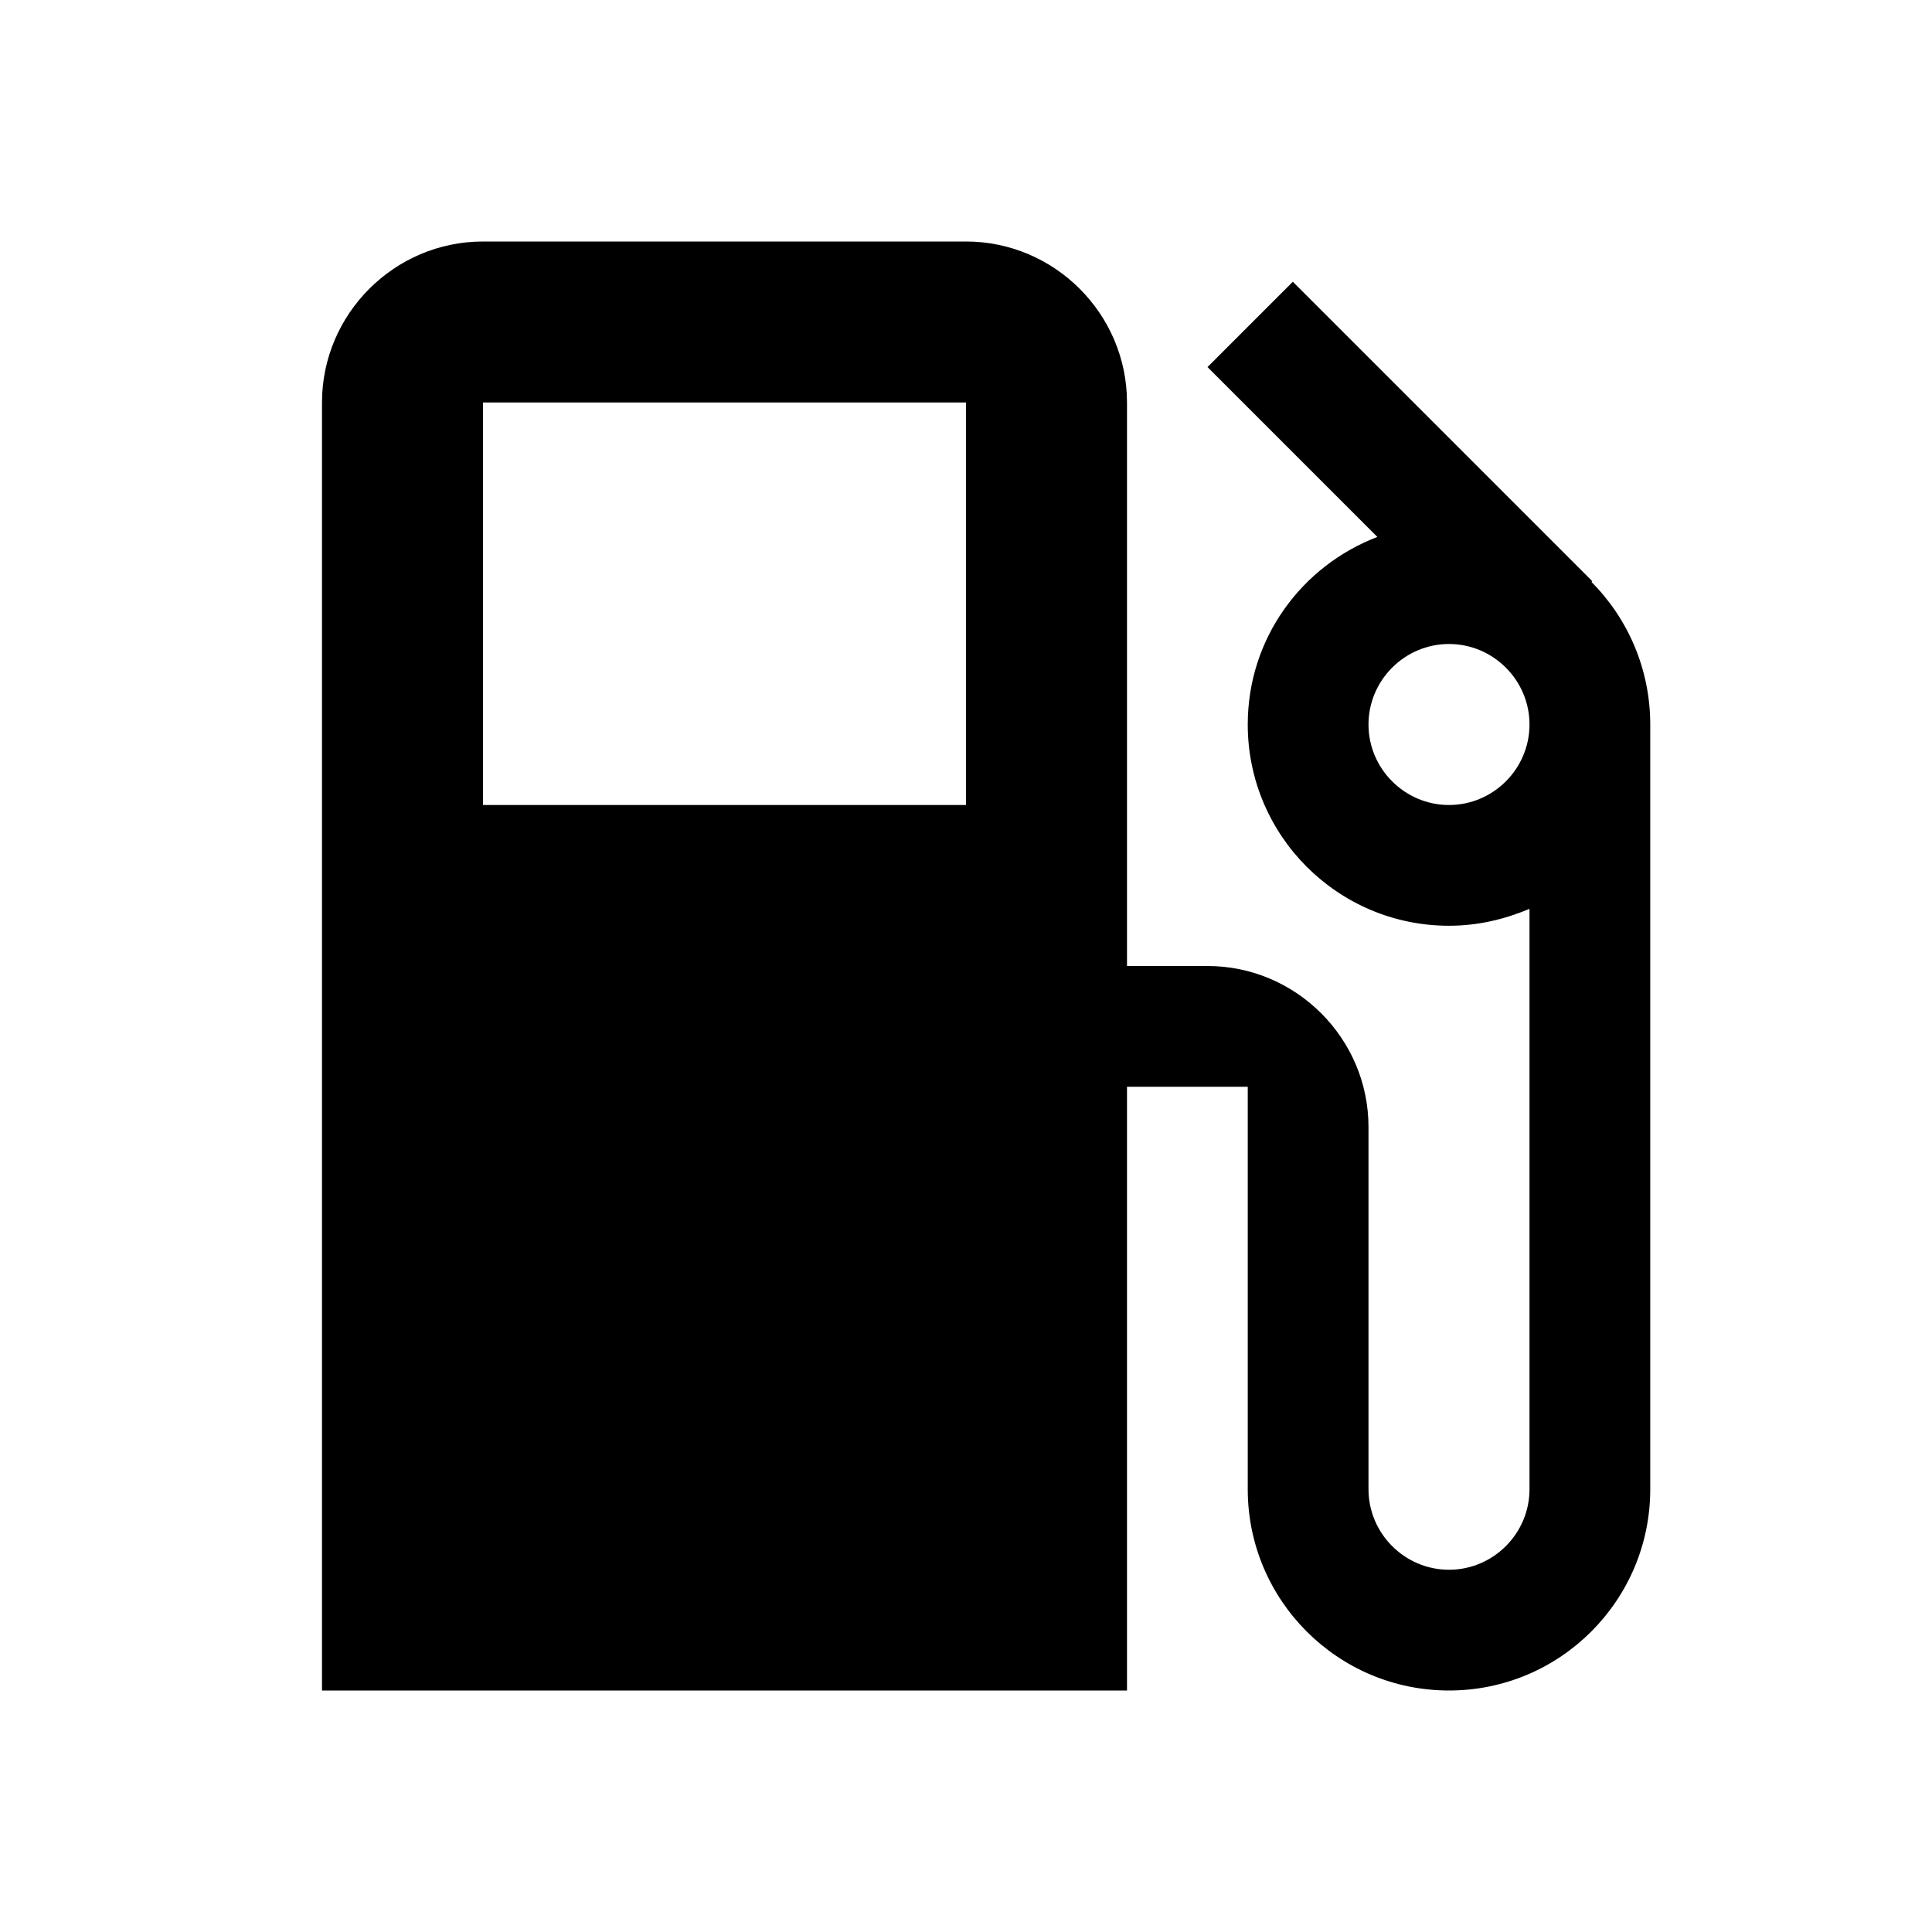
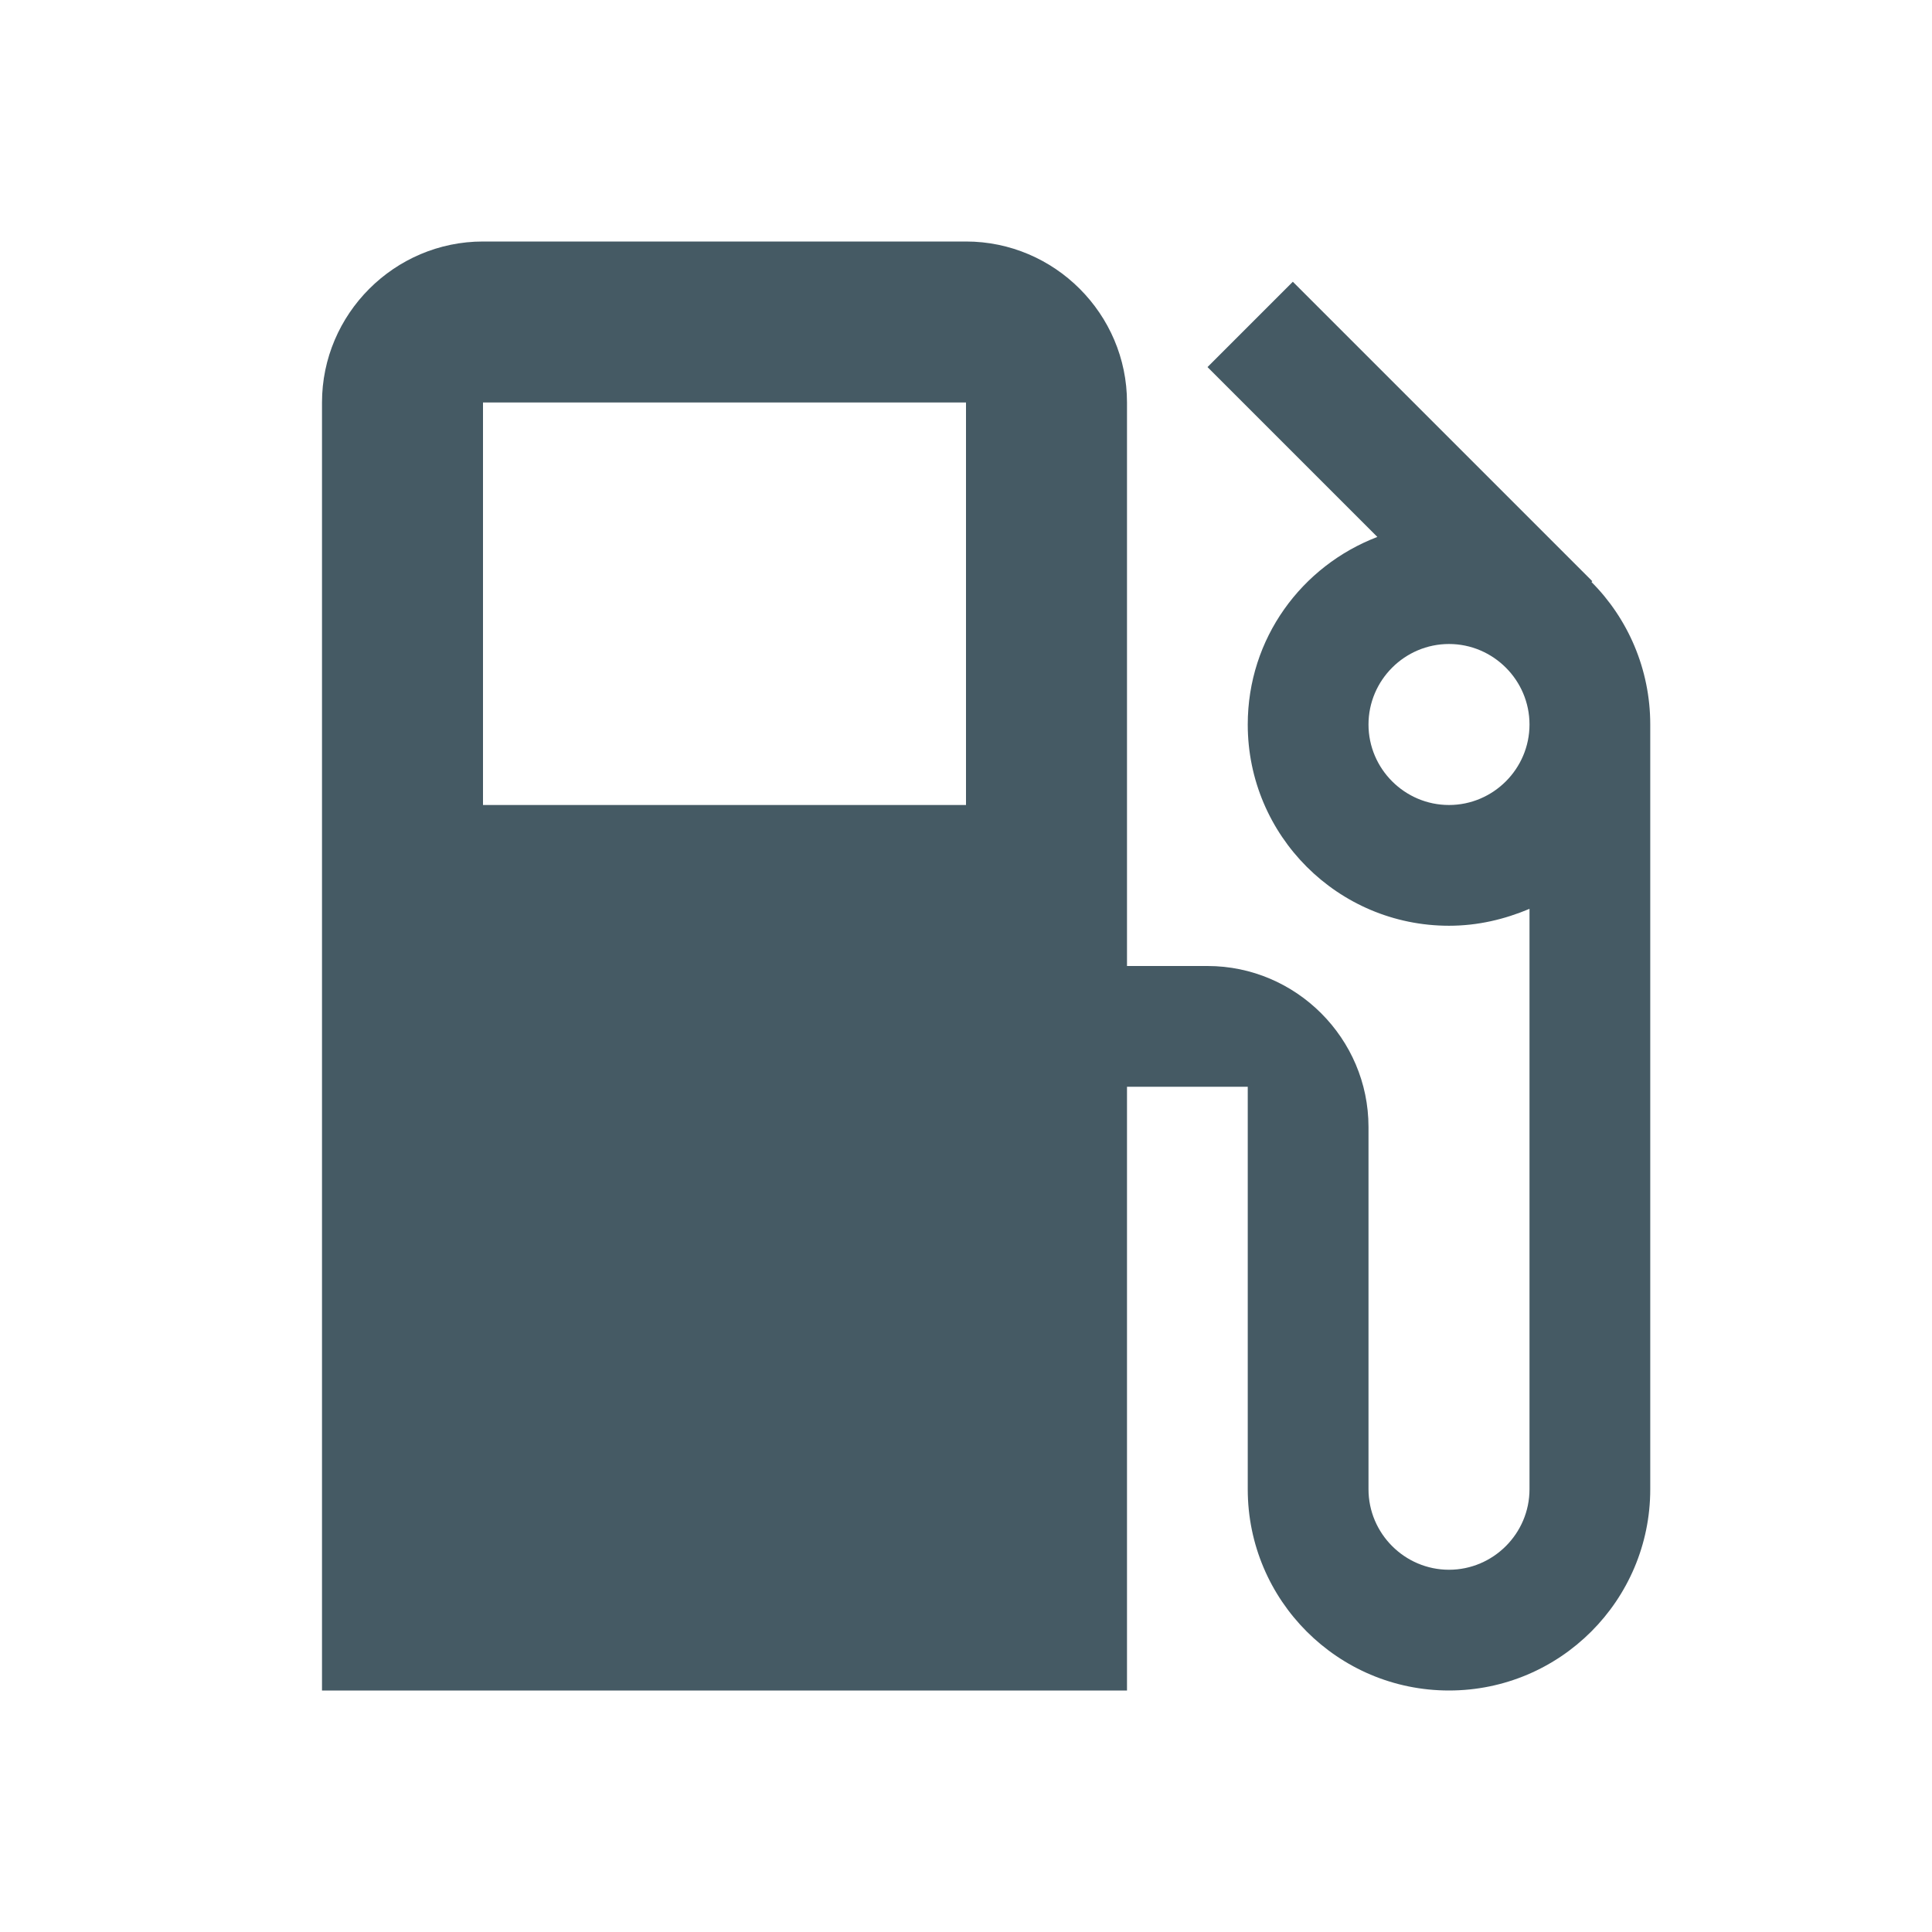
<svg xmlns="http://www.w3.org/2000/svg" height="24" viewBox="0 0 24 24" width="24">
  <path d="M0 0h24v24H0z" fill="none" />
-   <path d="M19.77 7.23l.01-.01-3.72-3.72L15 4.56l2.11 2.11c-.94.36-1.61 1.26-1.61 2.33 0 1.38 1.12 2.5 2.5 2.5.36 0 .69-.08 1-.21v7.21c0 .55-.45 1-1 1s-1-.45-1-1V14c0-1.1-.9-2-2-2h-1V5c0-1.1-.9-2-2-2H6c-1.1 0-2 .9-2 2v16h10v-7.5h1.5v5c0 1.38 1.12 2.5 2.5 2.5s2.5-1.12 2.5-2.5V9c0-.69-.28-1.32-.73-1.77zM12 10H6V5h6v5zm6 0c-.55 0-1-.45-1-1s.45-1 1-1 1 .45 1 1-.45 1-1 1z" />
+   <path fill="#455a64" d="M19.77 7.23l.01-.01-3.72-3.72L15 4.56l2.11 2.11c-.94.36-1.61 1.26-1.61 2.33 0 1.38 1.12 2.5 2.5 2.5.36 0 .69-.08 1-.21v7.21c0 .55-.45 1-1 1s-1-.45-1-1V14c0-1.1-.9-2-2-2h-1V5c0-1.1-.9-2-2-2H6c-1.1 0-2 .9-2 2v16h10v-7.5h1.5v5c0 1.38 1.12 2.5 2.5 2.5s2.5-1.12 2.5-2.5V9c0-.69-.28-1.32-.73-1.77zM12 10H6V5h6v5zm6 0c-.55 0-1-.45-1-1s.45-1 1-1 1 .45 1 1-.45 1-1 1z" />
</svg>
